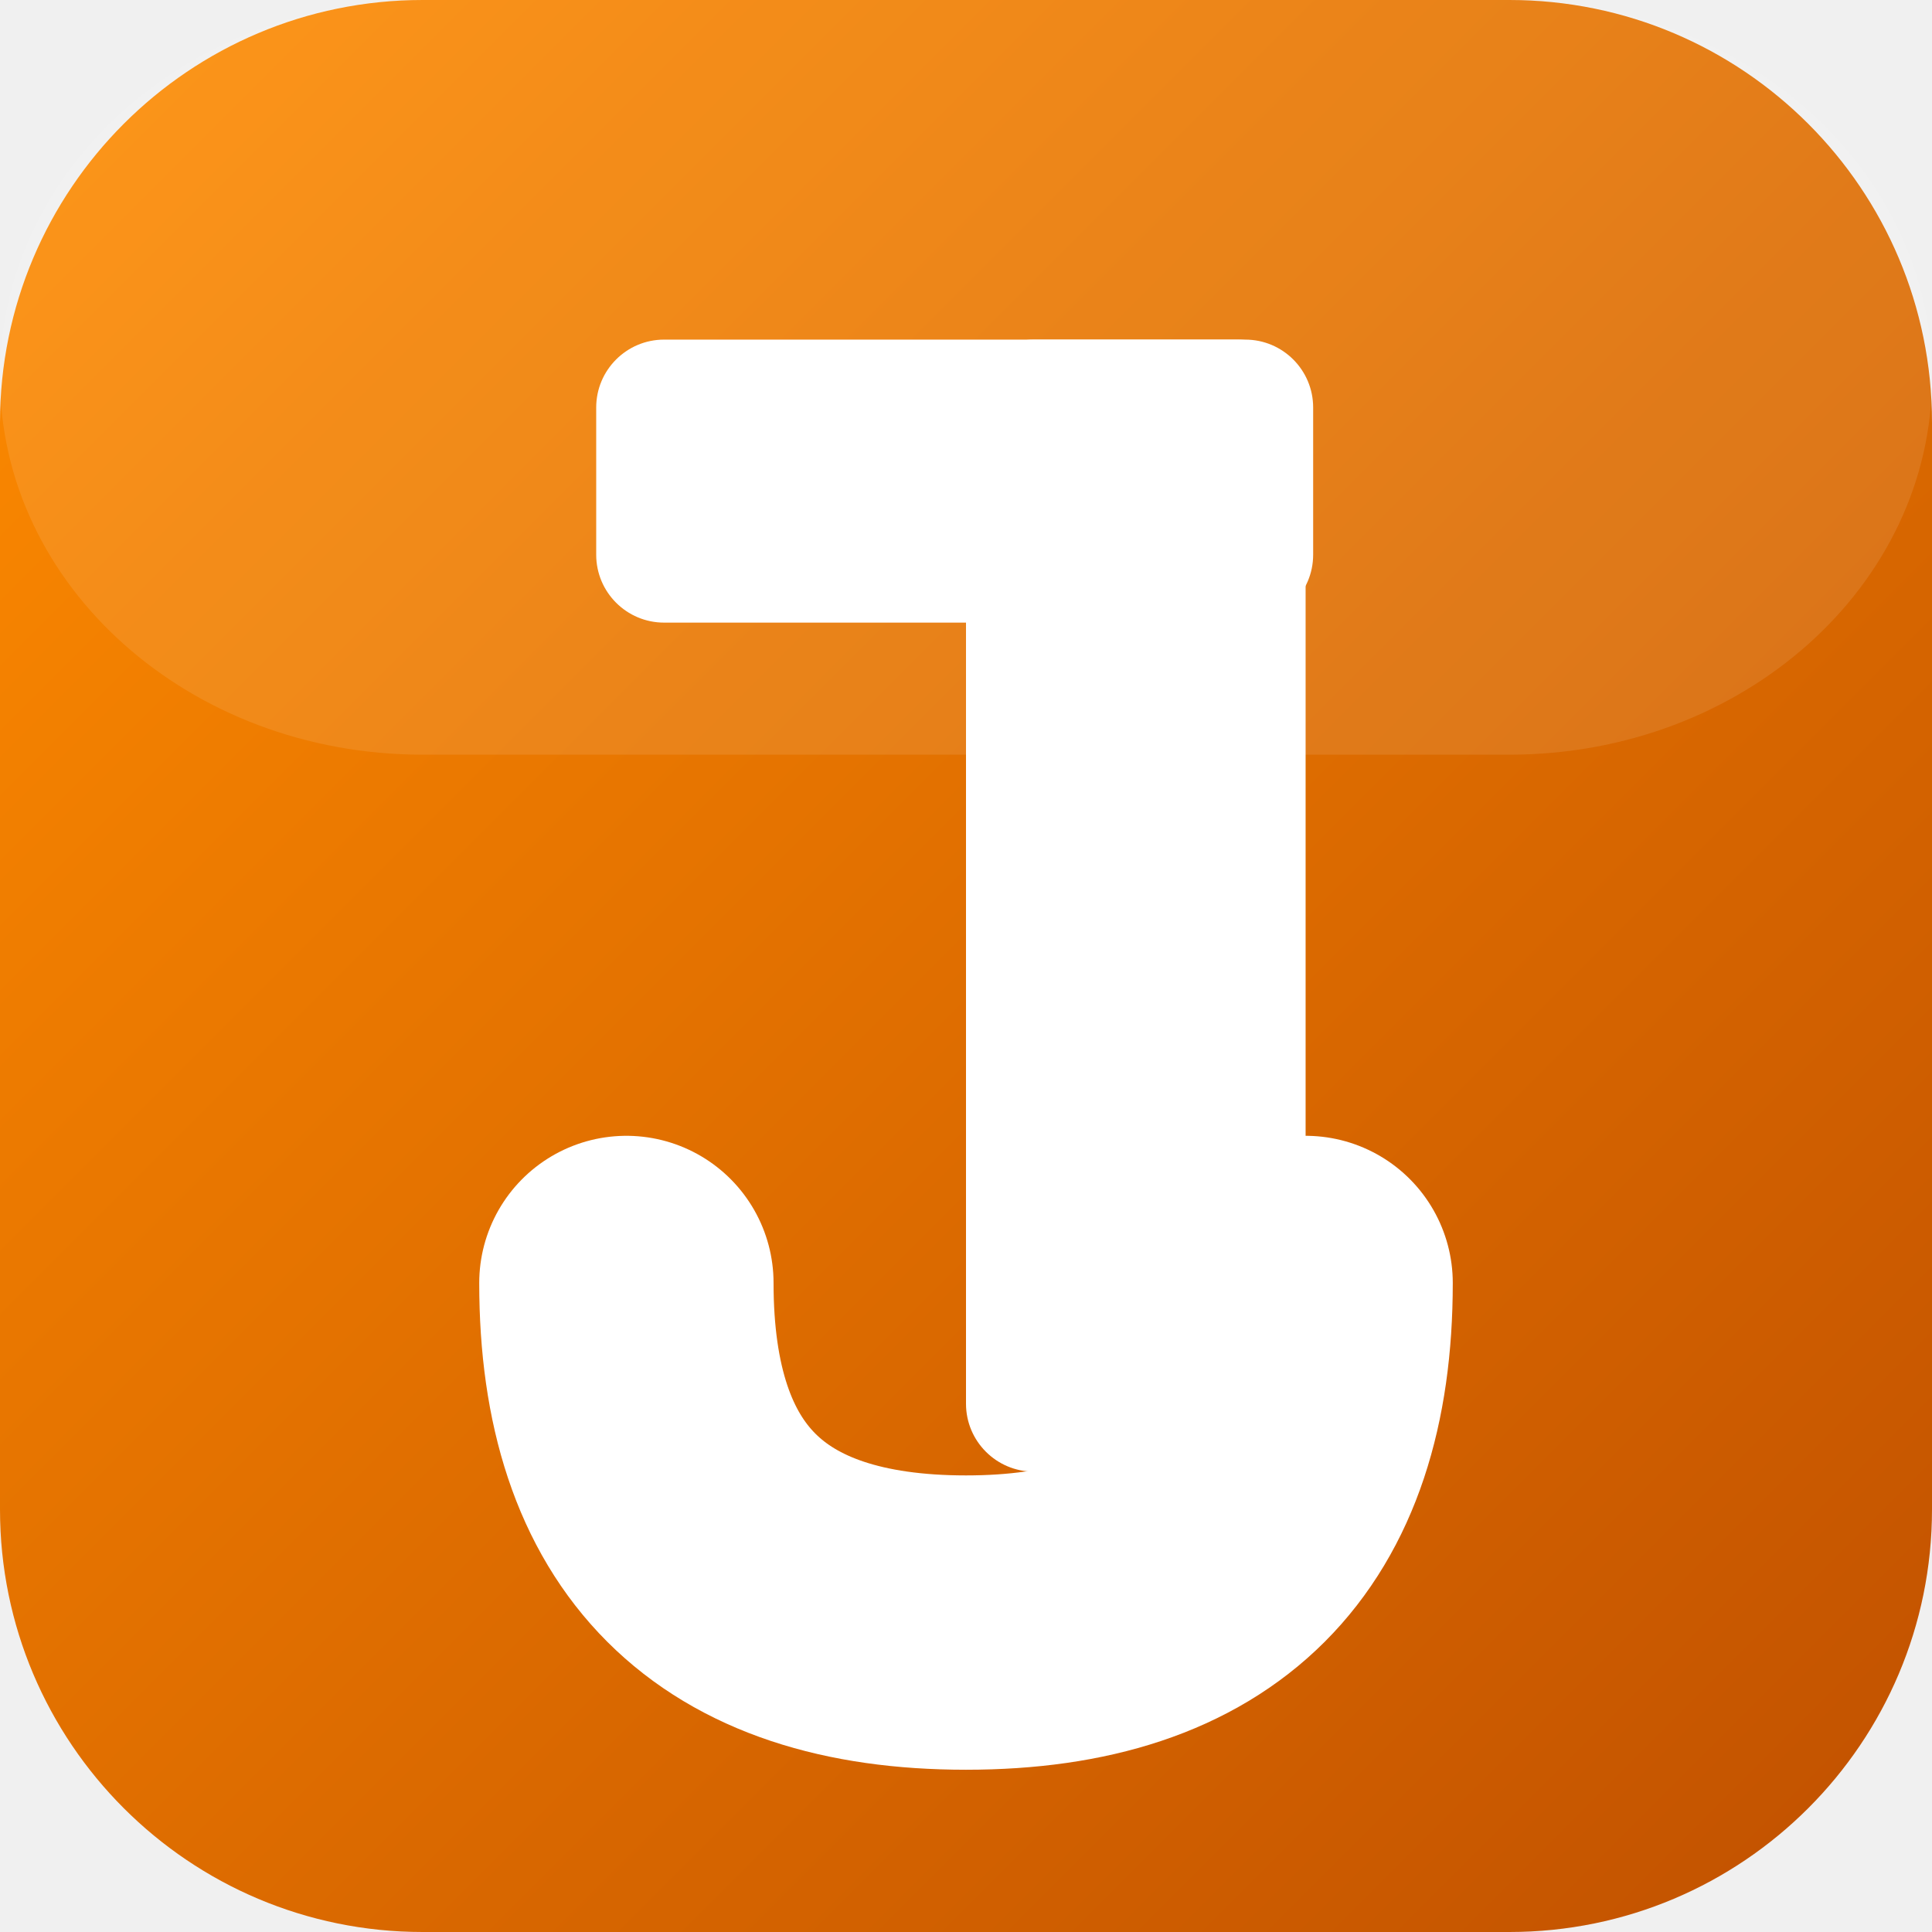
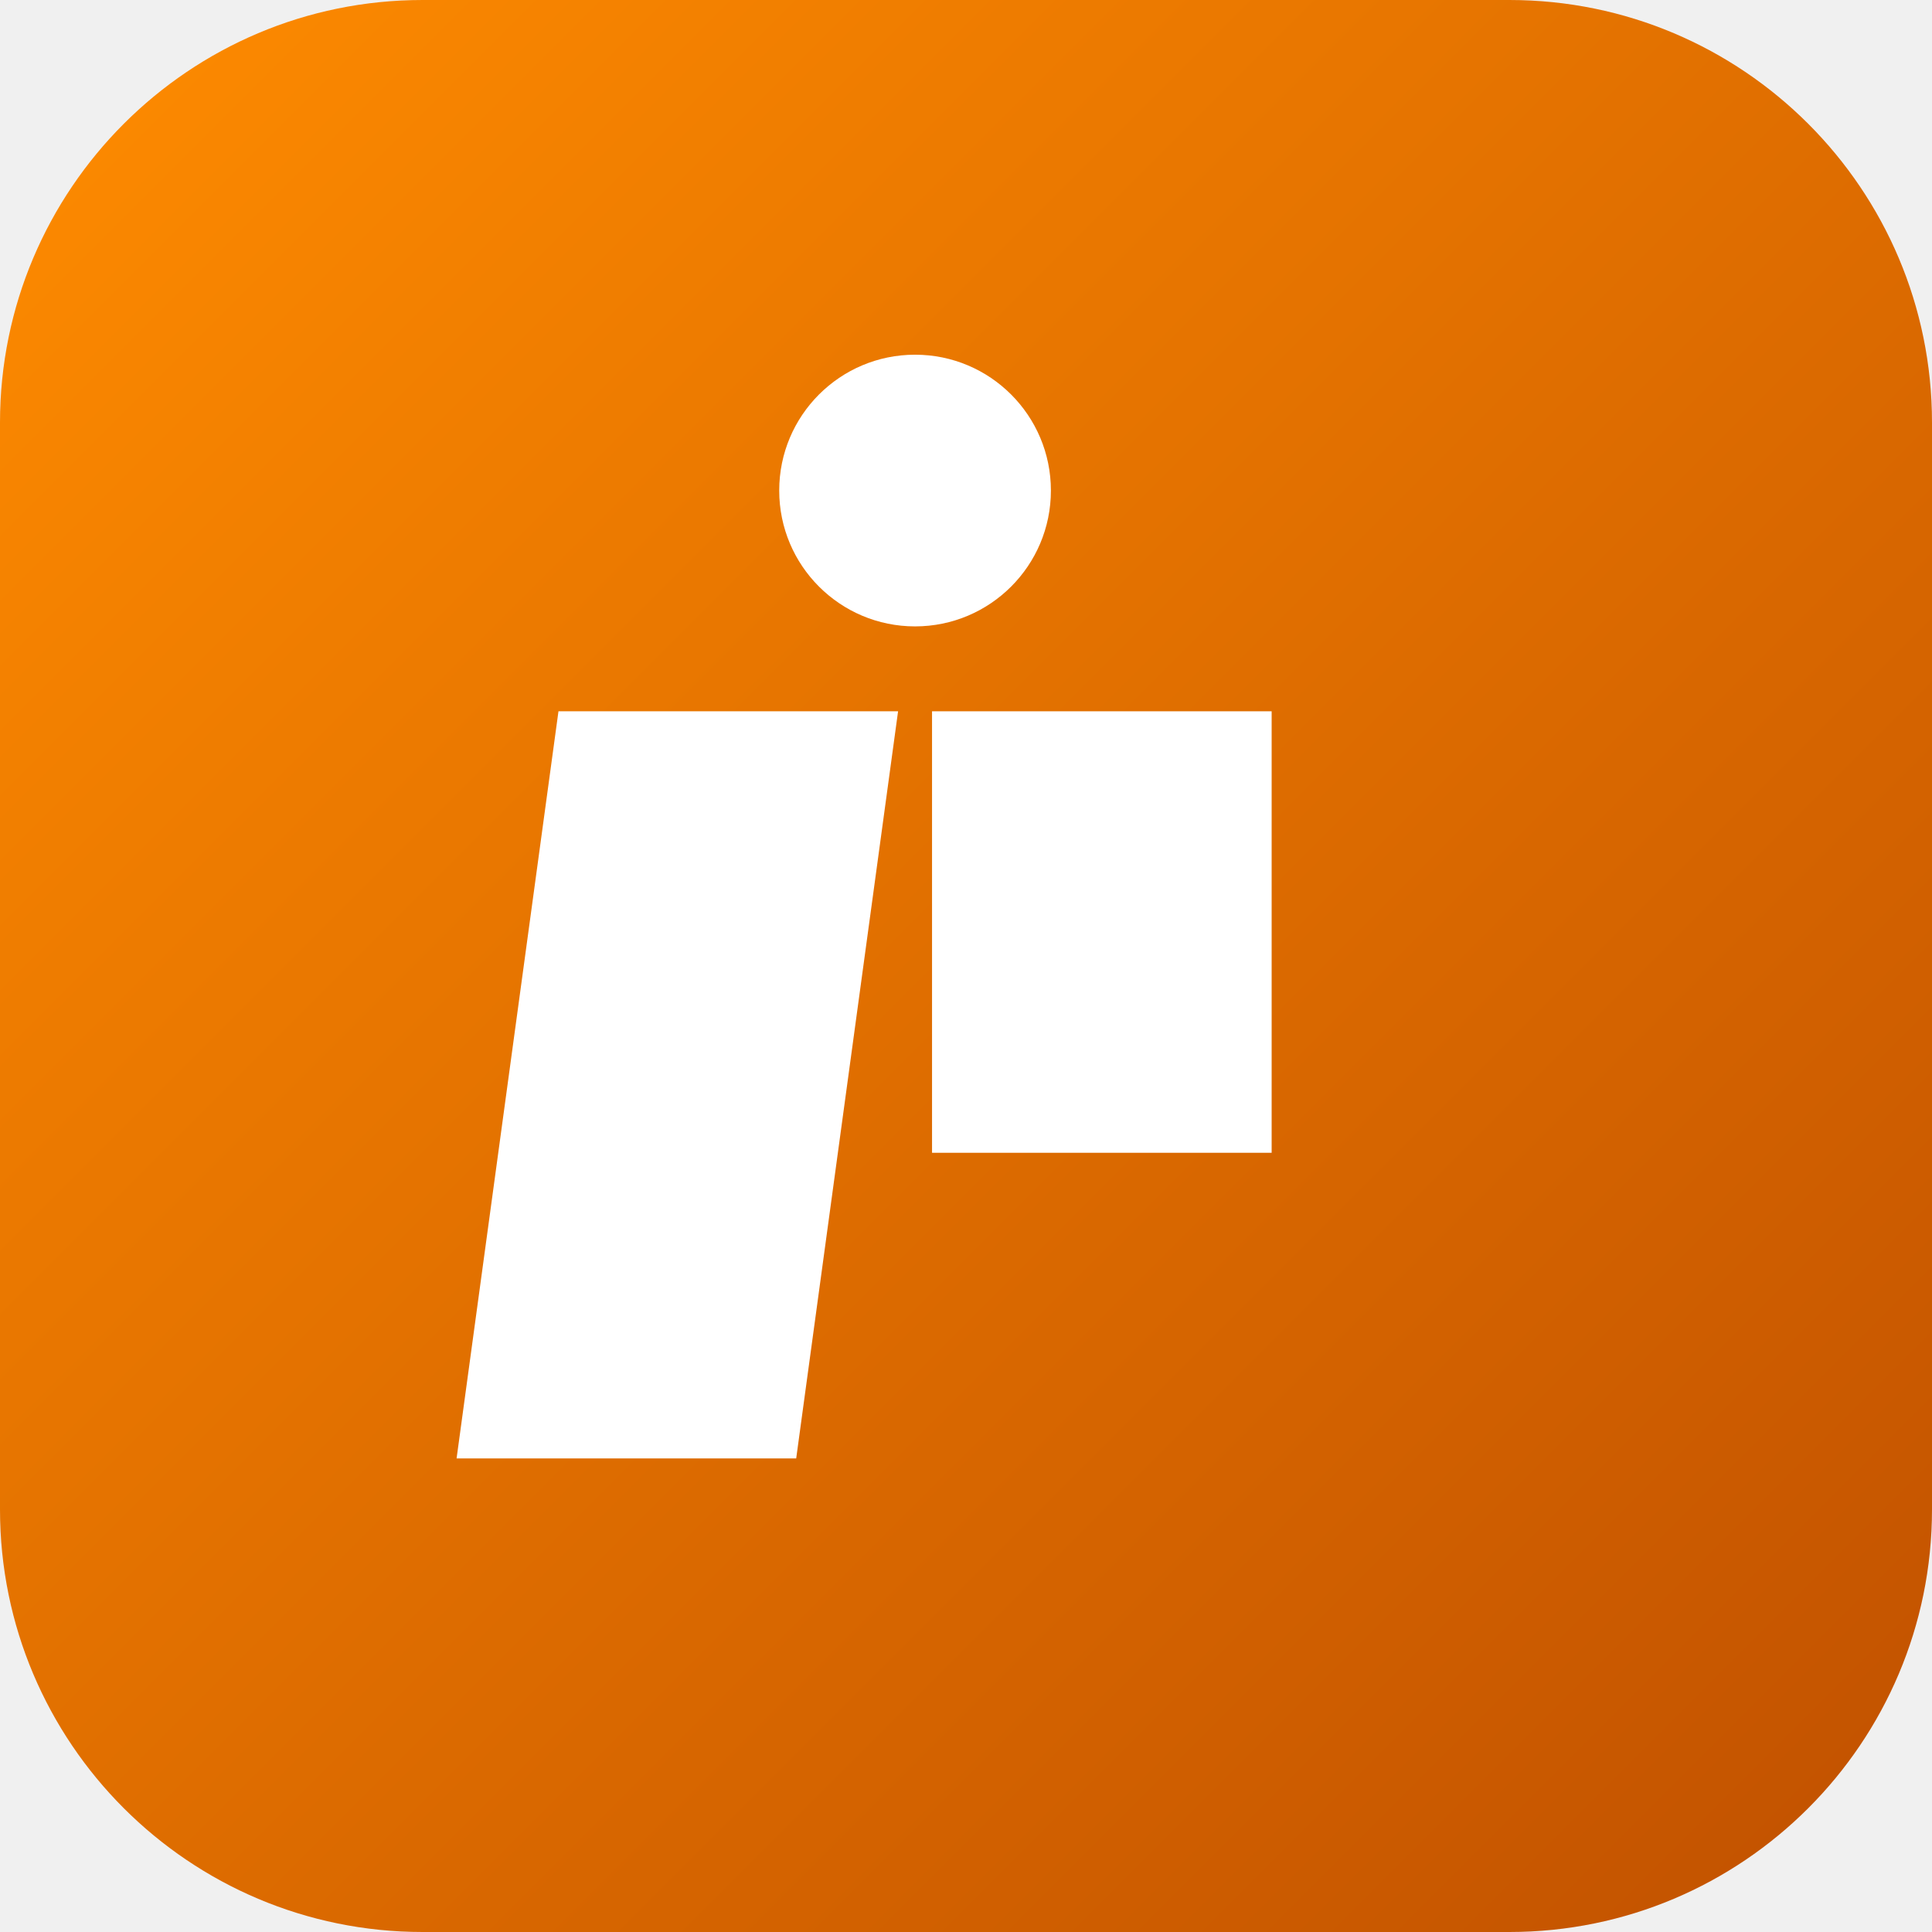
<svg xmlns="http://www.w3.org/2000/svg" viewBox="0 0 512 512">
  <defs>
-     <linearGradient id="grad" x1="0%" y1="0%" x2="100%" y2="100%">
-       <stop offset="0%" style="stop-color:#FF8C00" />
-       <stop offset="100%" style="stop-color:#C05000" />
+     <linearGradient id="bg" x1="0" y1="0" x2="1" y2="1">
+       <stop offset="0%" stop-color="#FF8C00" />
+       <stop offset="100%" stop-color="#C05000" />
    </linearGradient>
  </defs>
-   <rect width="512" height="512" rx="112" fill="url(#grad)" />
-   <rect x="0" y="0" width="512" height="200" rx="112" fill="#ffffff" opacity="0.10" />
-   <rect x="256" y="90" width="90" height="300" rx="18" fill="white" />
-   <rect x="158" y="90" width="190" height="75" rx="18" fill="white" />
-   <path d="M 346 340 Q 346 430 256 430 Q 166 430 166 340" stroke="white" stroke-width="78" fill="none" stroke-linecap="round" />
+   <rect width="512" height="512" rx="112" fill="url(#bg)" />
+   <g transform="translate(116.5, 89.5) scale(4.5)" fill="white">
+     <circle cx="28" cy="9" r="8" />
+     <path d="M7,22 L27,22 L21,66 L1,66 Z" />
+     <path d="M29,22 L49,22 L49,48 L29,48 Z" />
+   </g>
</svg>
